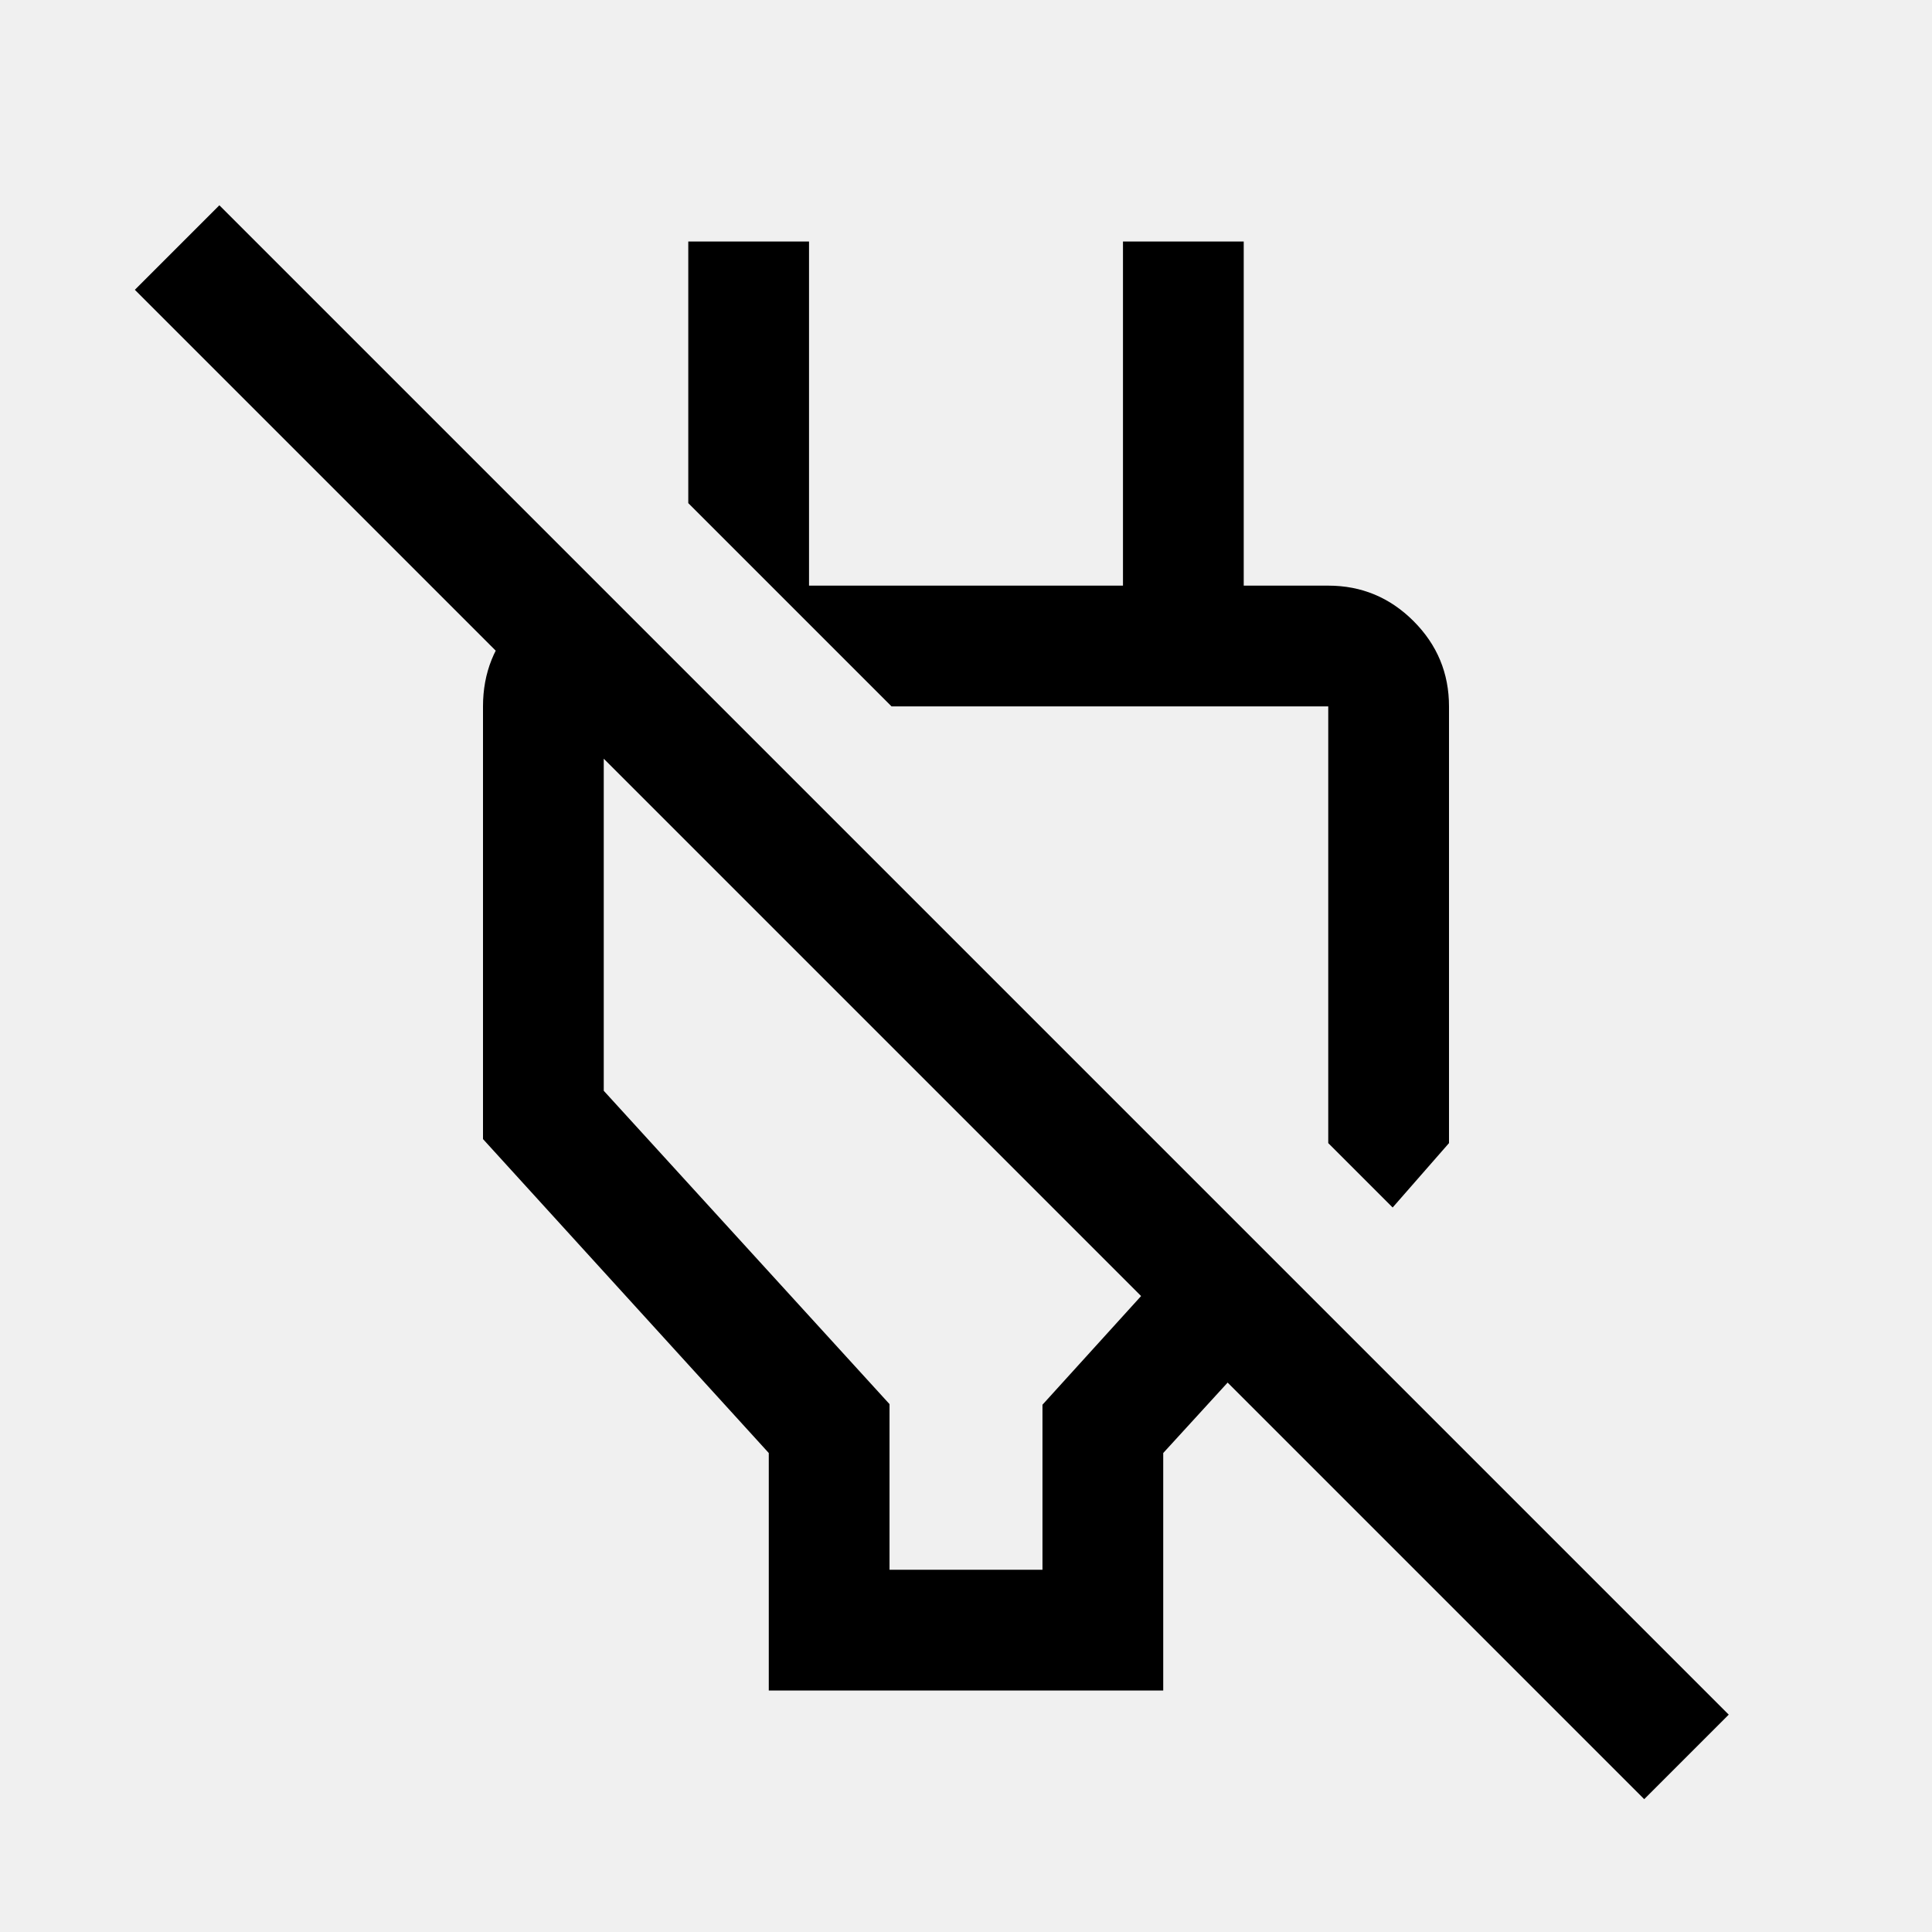
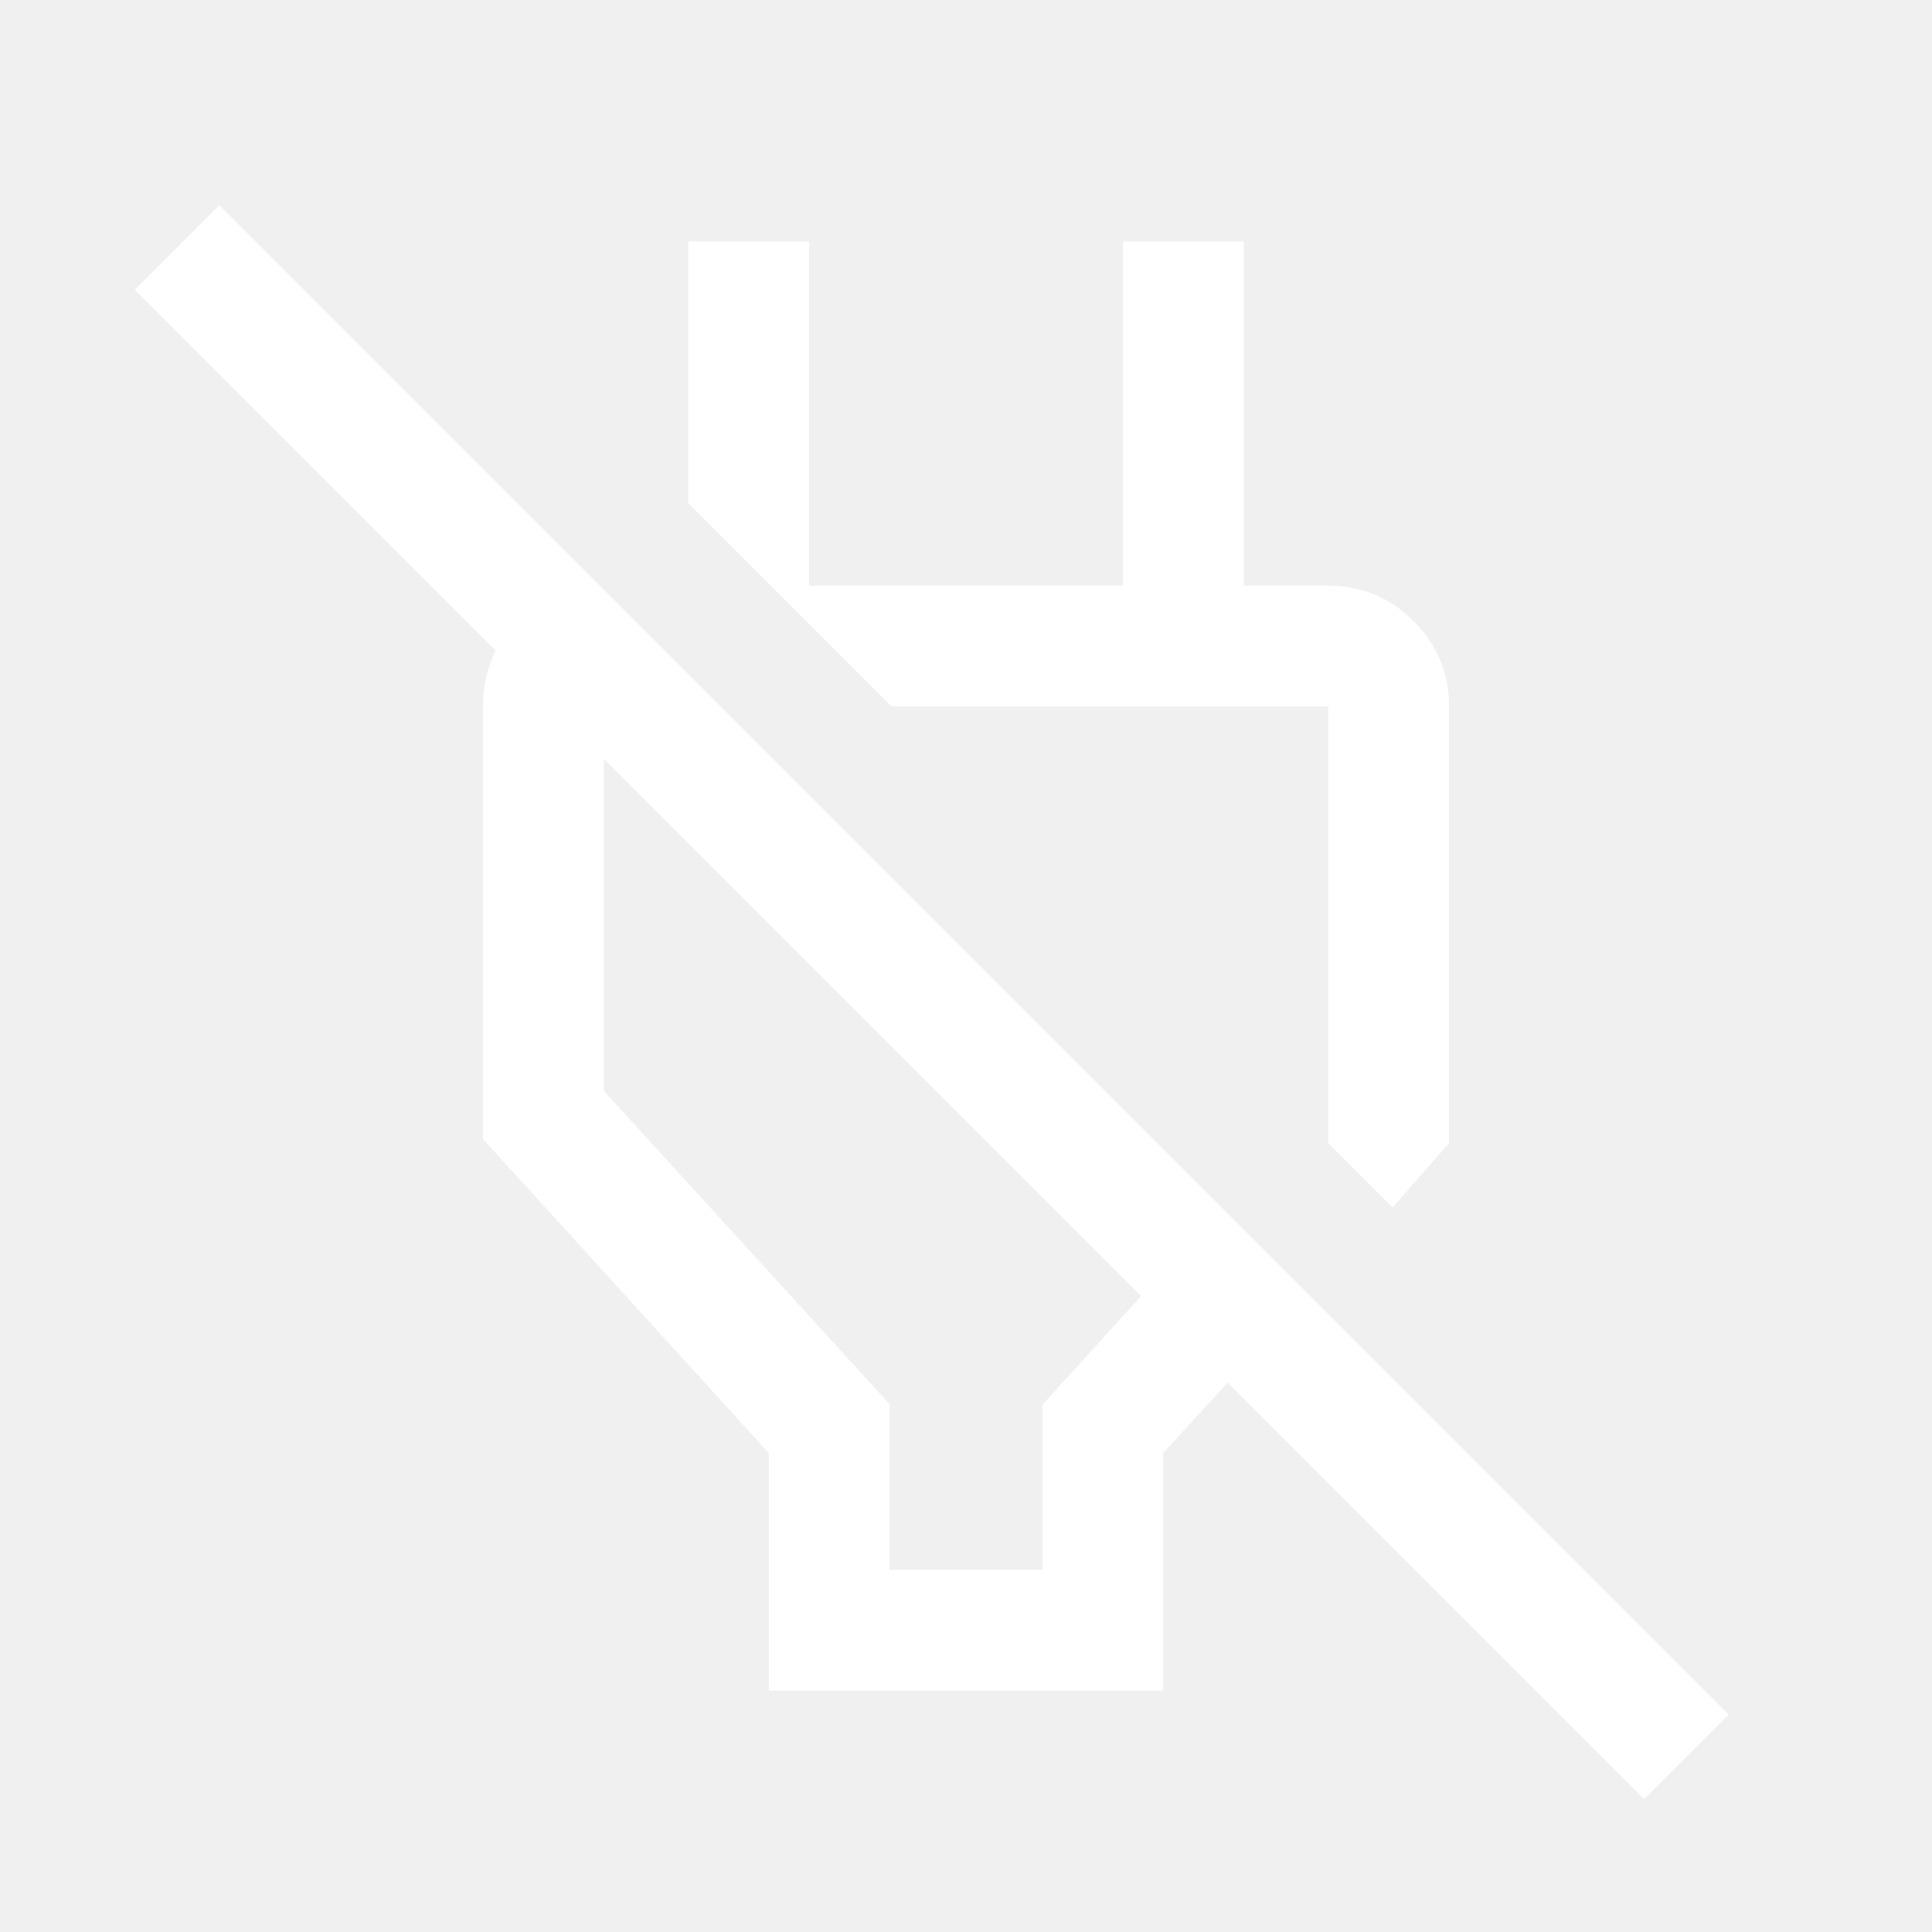
- <svg xmlns="http://www.w3.org/2000/svg" height="48px" viewBox="0 -960 960 960" width="48px" fill="#000000">
+ <svg xmlns="http://www.w3.org/2000/svg" height="48px" viewBox="0 -960 960 960" width="48px" fill="#FFFFFF">
  <path d="M382-120v-118L240-394v-215q0-25 17-42.5t41-17.5l60 60h-58v191l142 155.7v82.3h76v-82l49-54L67-816l42-42 750 750-42 42-207-207-32 35v118H382Zm310-240-32-32v-217H443L342-710v-130h60v171h156v-171h60v201l-30-30h72q24.75 0 42.38 17.62Q720-633.75 720-609v217l-28 32ZM553-499Zm-114 55Z" />
</svg>
